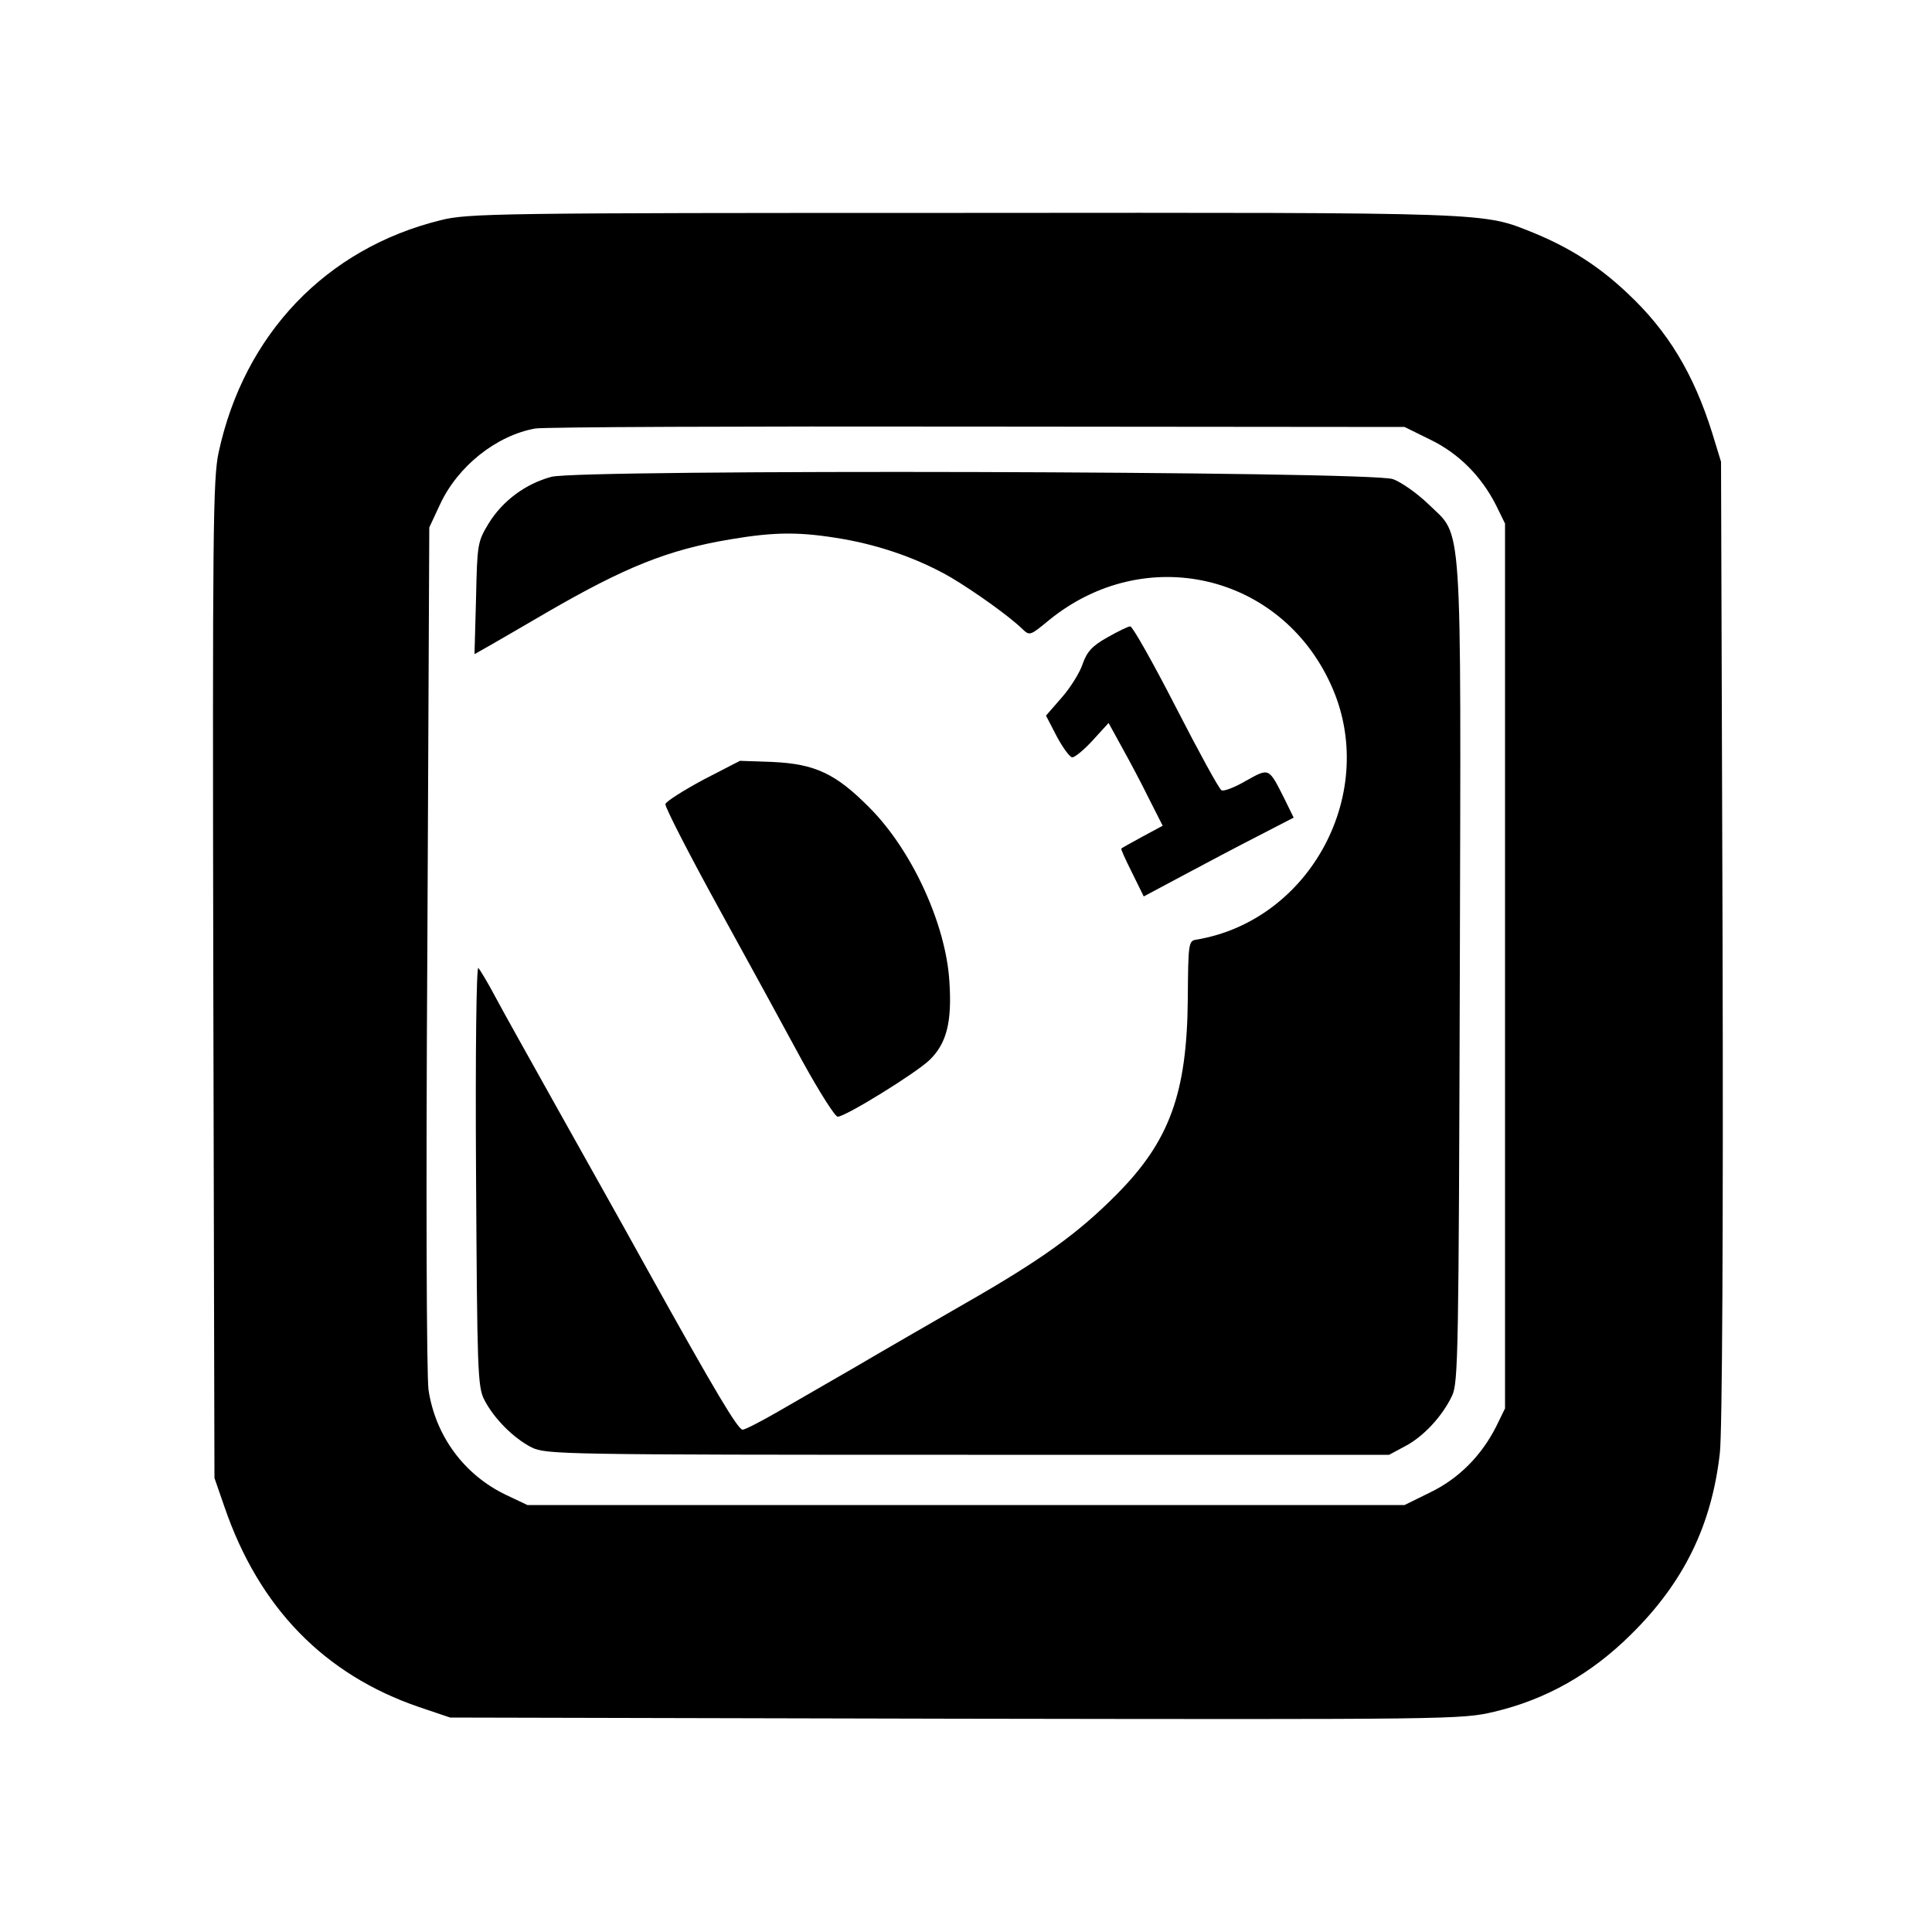
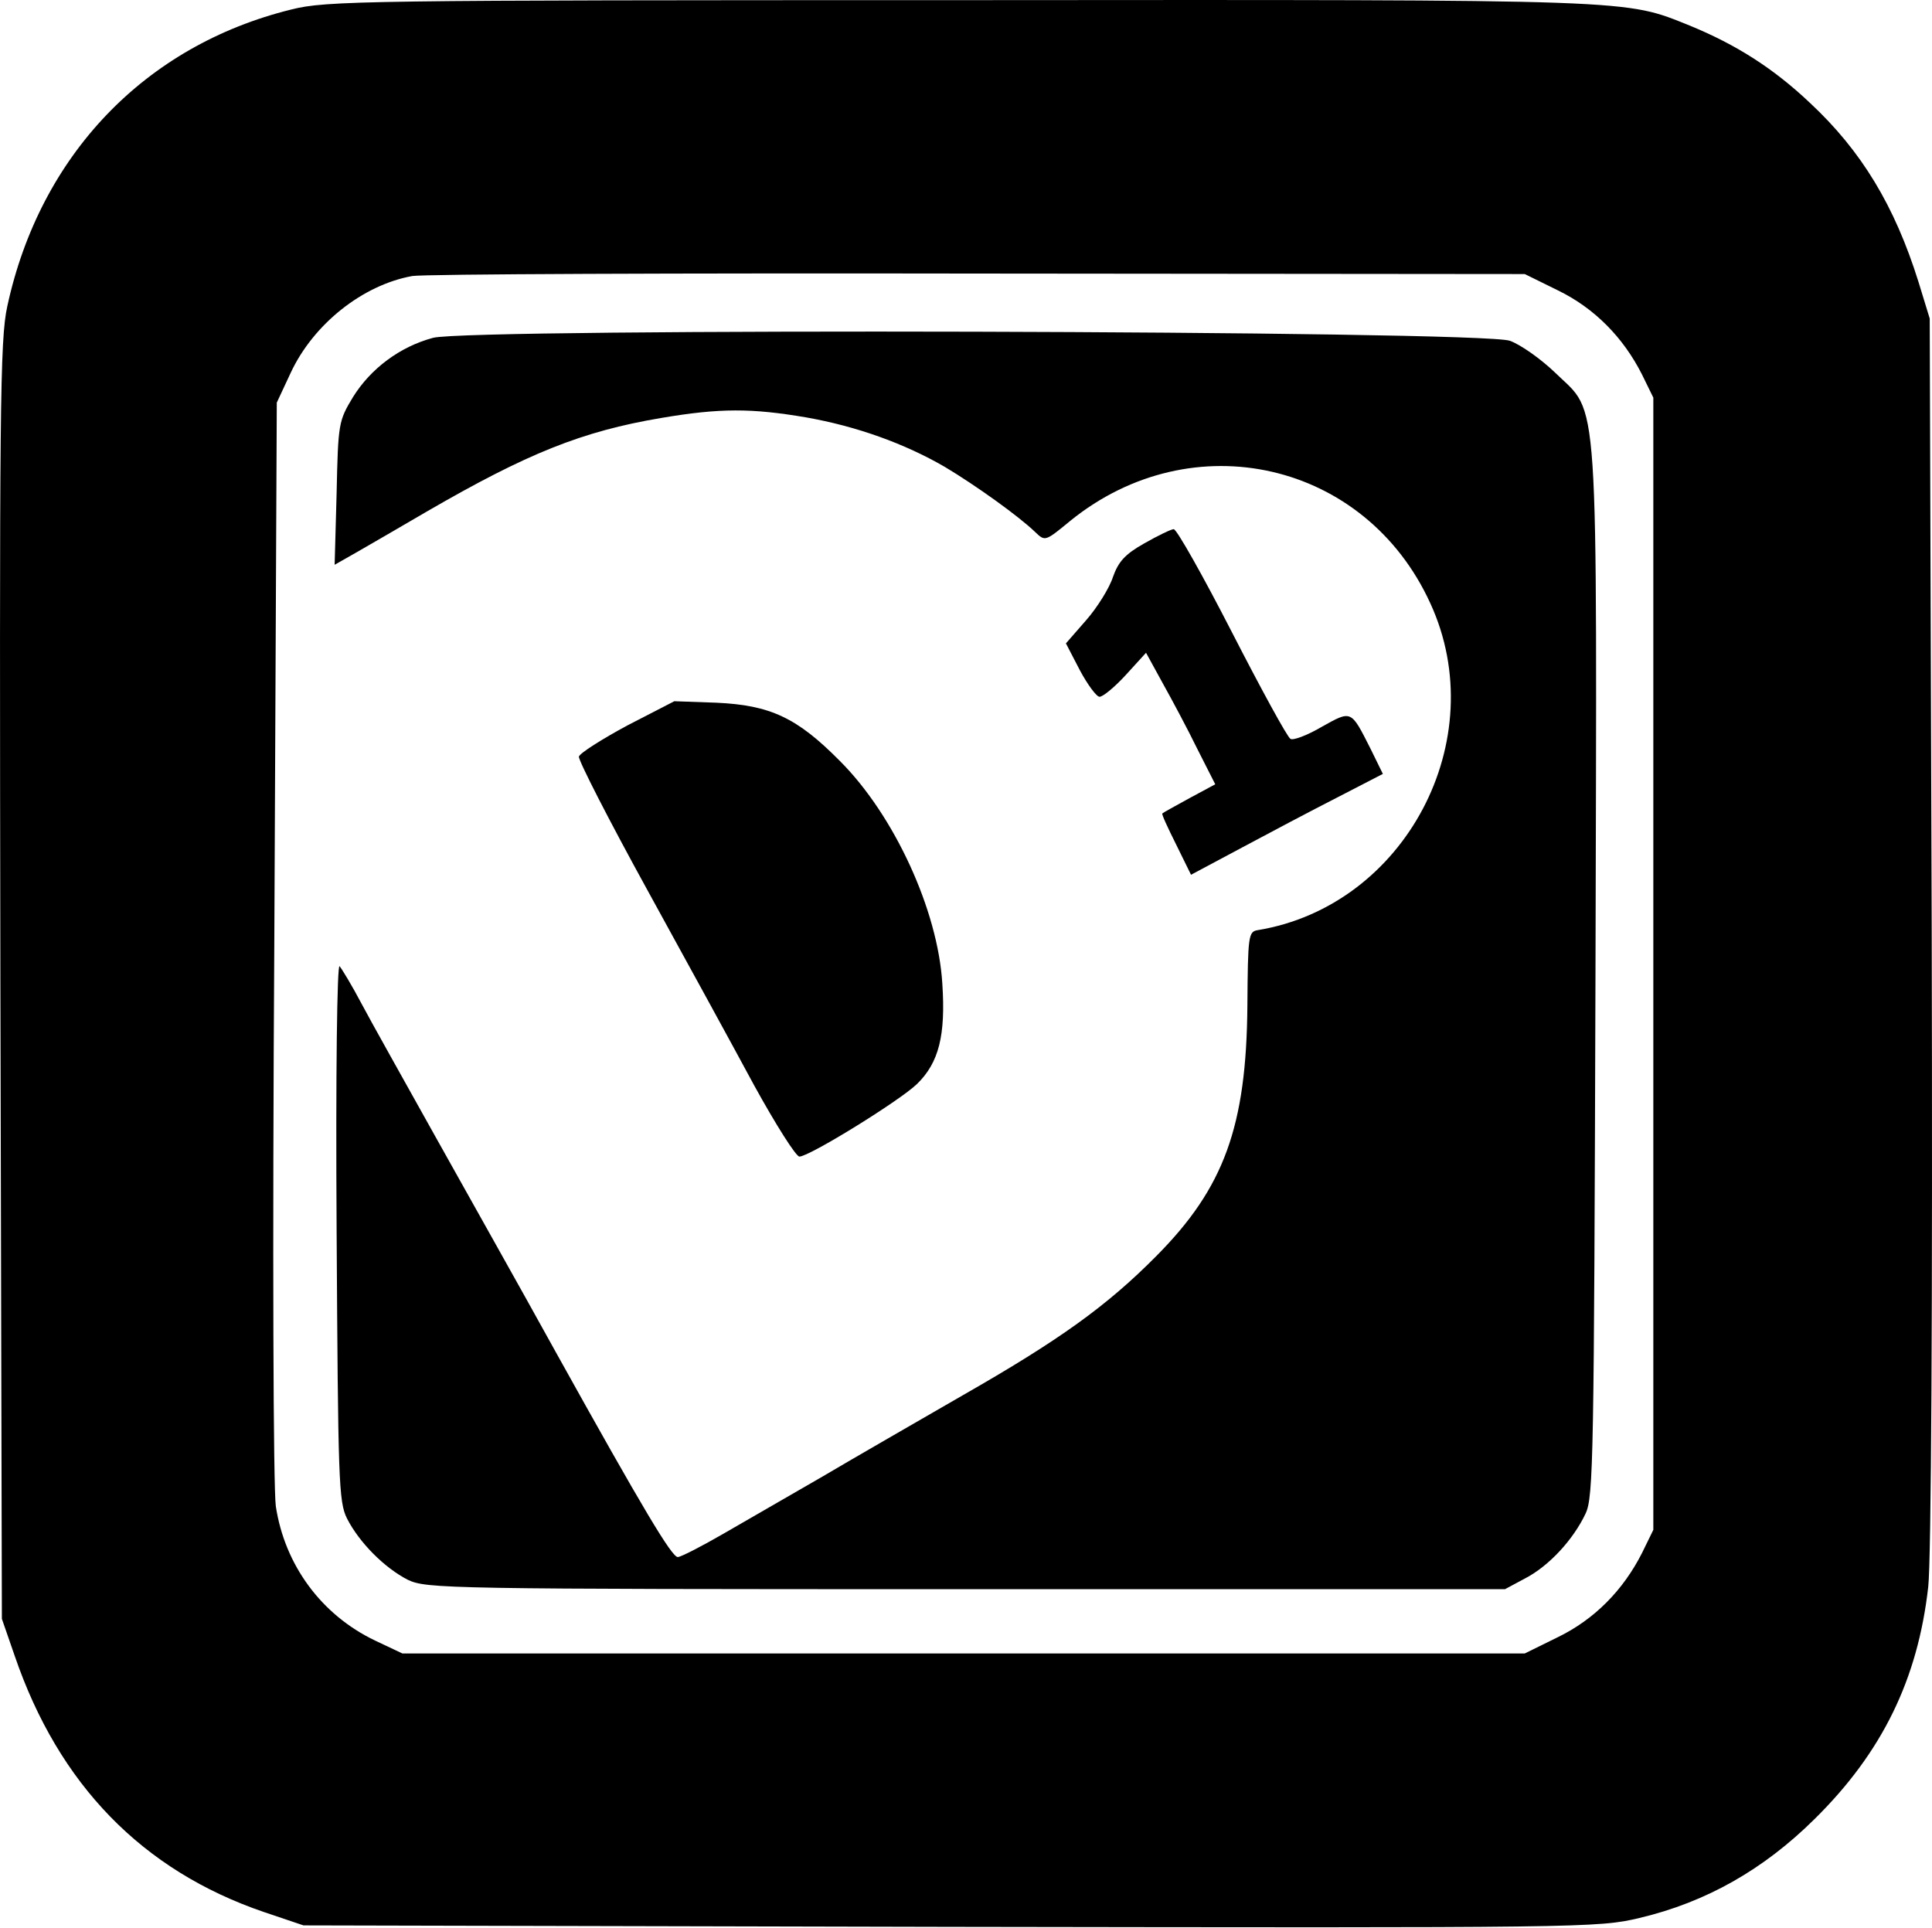
- <svg xmlns="http://www.w3.org/2000/svg" version="1.0" width="500pt" height="500pt" viewBox="0 0 500 500" preserveAspectRatio="xMidYMid meet">
+ <svg xmlns="http://www.w3.org/2000/svg" version="1.0" preserveAspectRatio="xMidYMid meet" viewBox="55.12 55.07 390.74 389.81">
  <g transform="translate(0,500) scale(0.1,-0.1)" fill="#000000" stroke="none">
    <path d="M1140 4430 c-296 -73 -508 -295 -574 -600 -15 -68 -16 -203 -14 -1365 l3 -1290 26 -75 c89 -260 258 -434 504 -518 l80 -27 1308 -3 c1284 -2 1310 -2 1394 18 135 32 251 98 354 200 137 135 209 283 230 470 6 53 9 566 7 1326 l-4 1239 -23 75 c-48 153 -115 264 -219 361 -75 71 -150 118 -242 156 -135 54 -93 53 -1475 52 -1211 0 -1284 -1 -1355 -19z m2562 -568 c74 -36 132 -95 170 -170 l23 -47 0 -1145 0 -1145 -23 -47 c-38 -75 -96 -134 -170 -170 l-67 -33 -1135 0 -1135 0 -55 26 c-109 52 -183 153 -201 272 -5 37 -7 504 -3 1147 l5 1085 28 60 c46 99 146 178 246 196 22 4 537 6 1145 5 l1105 -1 67 -33z" />
    <path d="M1427 3766 c-67 -18 -126 -62 -162 -120 -29 -48 -30 -53 -33 -194 l-4 -145 44 25 c23 13 88 51 143 83 202 117 313 162 474 189 118 20 182 20 293 1 102 -18 199 -53 280 -100 62 -37 150 -100 183 -132 20 -19 20 -19 71 23 247 200 597 120 728 -167 127 -276 -51 -612 -349 -661 -19 -3 -20 -11 -21 -153 -2 -244 -47 -368 -184 -506 -100 -101 -196 -170 -392 -282 -90 -52 -217 -125 -283 -164 -66 -38 -156 -90 -201 -116 -45 -26 -86 -47 -92 -47 -12 0 -68 93 -247 415 -70 127 -180 322 -243 435 -63 113 -131 234 -150 270 -19 36 -39 69 -44 75 -5 6 -8 -214 -6 -535 3 -505 4 -548 21 -582 25 -49 76 -100 123 -124 38 -18 74 -19 1129 -19 l1090 0 41 22 c48 25 97 78 122 131 16 34 17 112 20 1091 3 1208 8 1129 -81 1216 -29 28 -70 57 -92 65 -57 21 -2103 26 -2178 6z" />
    <path d="M2865 3350 c-39 -22 -52 -37 -63 -68 -7 -22 -32 -62 -54 -87 l-41 -47 28 -54 c16 -30 34 -54 40 -54 7 0 31 20 53 44 l41 45 34 -62 c19 -34 51 -94 70 -133 l36 -71 -52 -28 c-29 -16 -53 -29 -55 -31 -2 -1 11 -29 28 -63 l30 -61 103 55 c56 30 143 76 194 102 l91 47 -25 51 c-40 79 -38 78 -99 44 -29 -17 -58 -28 -63 -24 -6 3 -59 100 -118 215 -59 115 -112 209 -118 209 -5 0 -32 -13 -60 -29z" />
    <path d="M1820 2982 c-52 -28 -96 -56 -98 -63 -1 -8 61 -129 138 -269 77 -140 175 -319 217 -397 43 -78 84 -143 91 -143 20 0 203 113 238 147 44 43 58 98 51 203 -9 148 -97 340 -207 450 -87 88 -141 113 -250 118 l-85 3 -95 -49z" />
  </g>
</svg>
